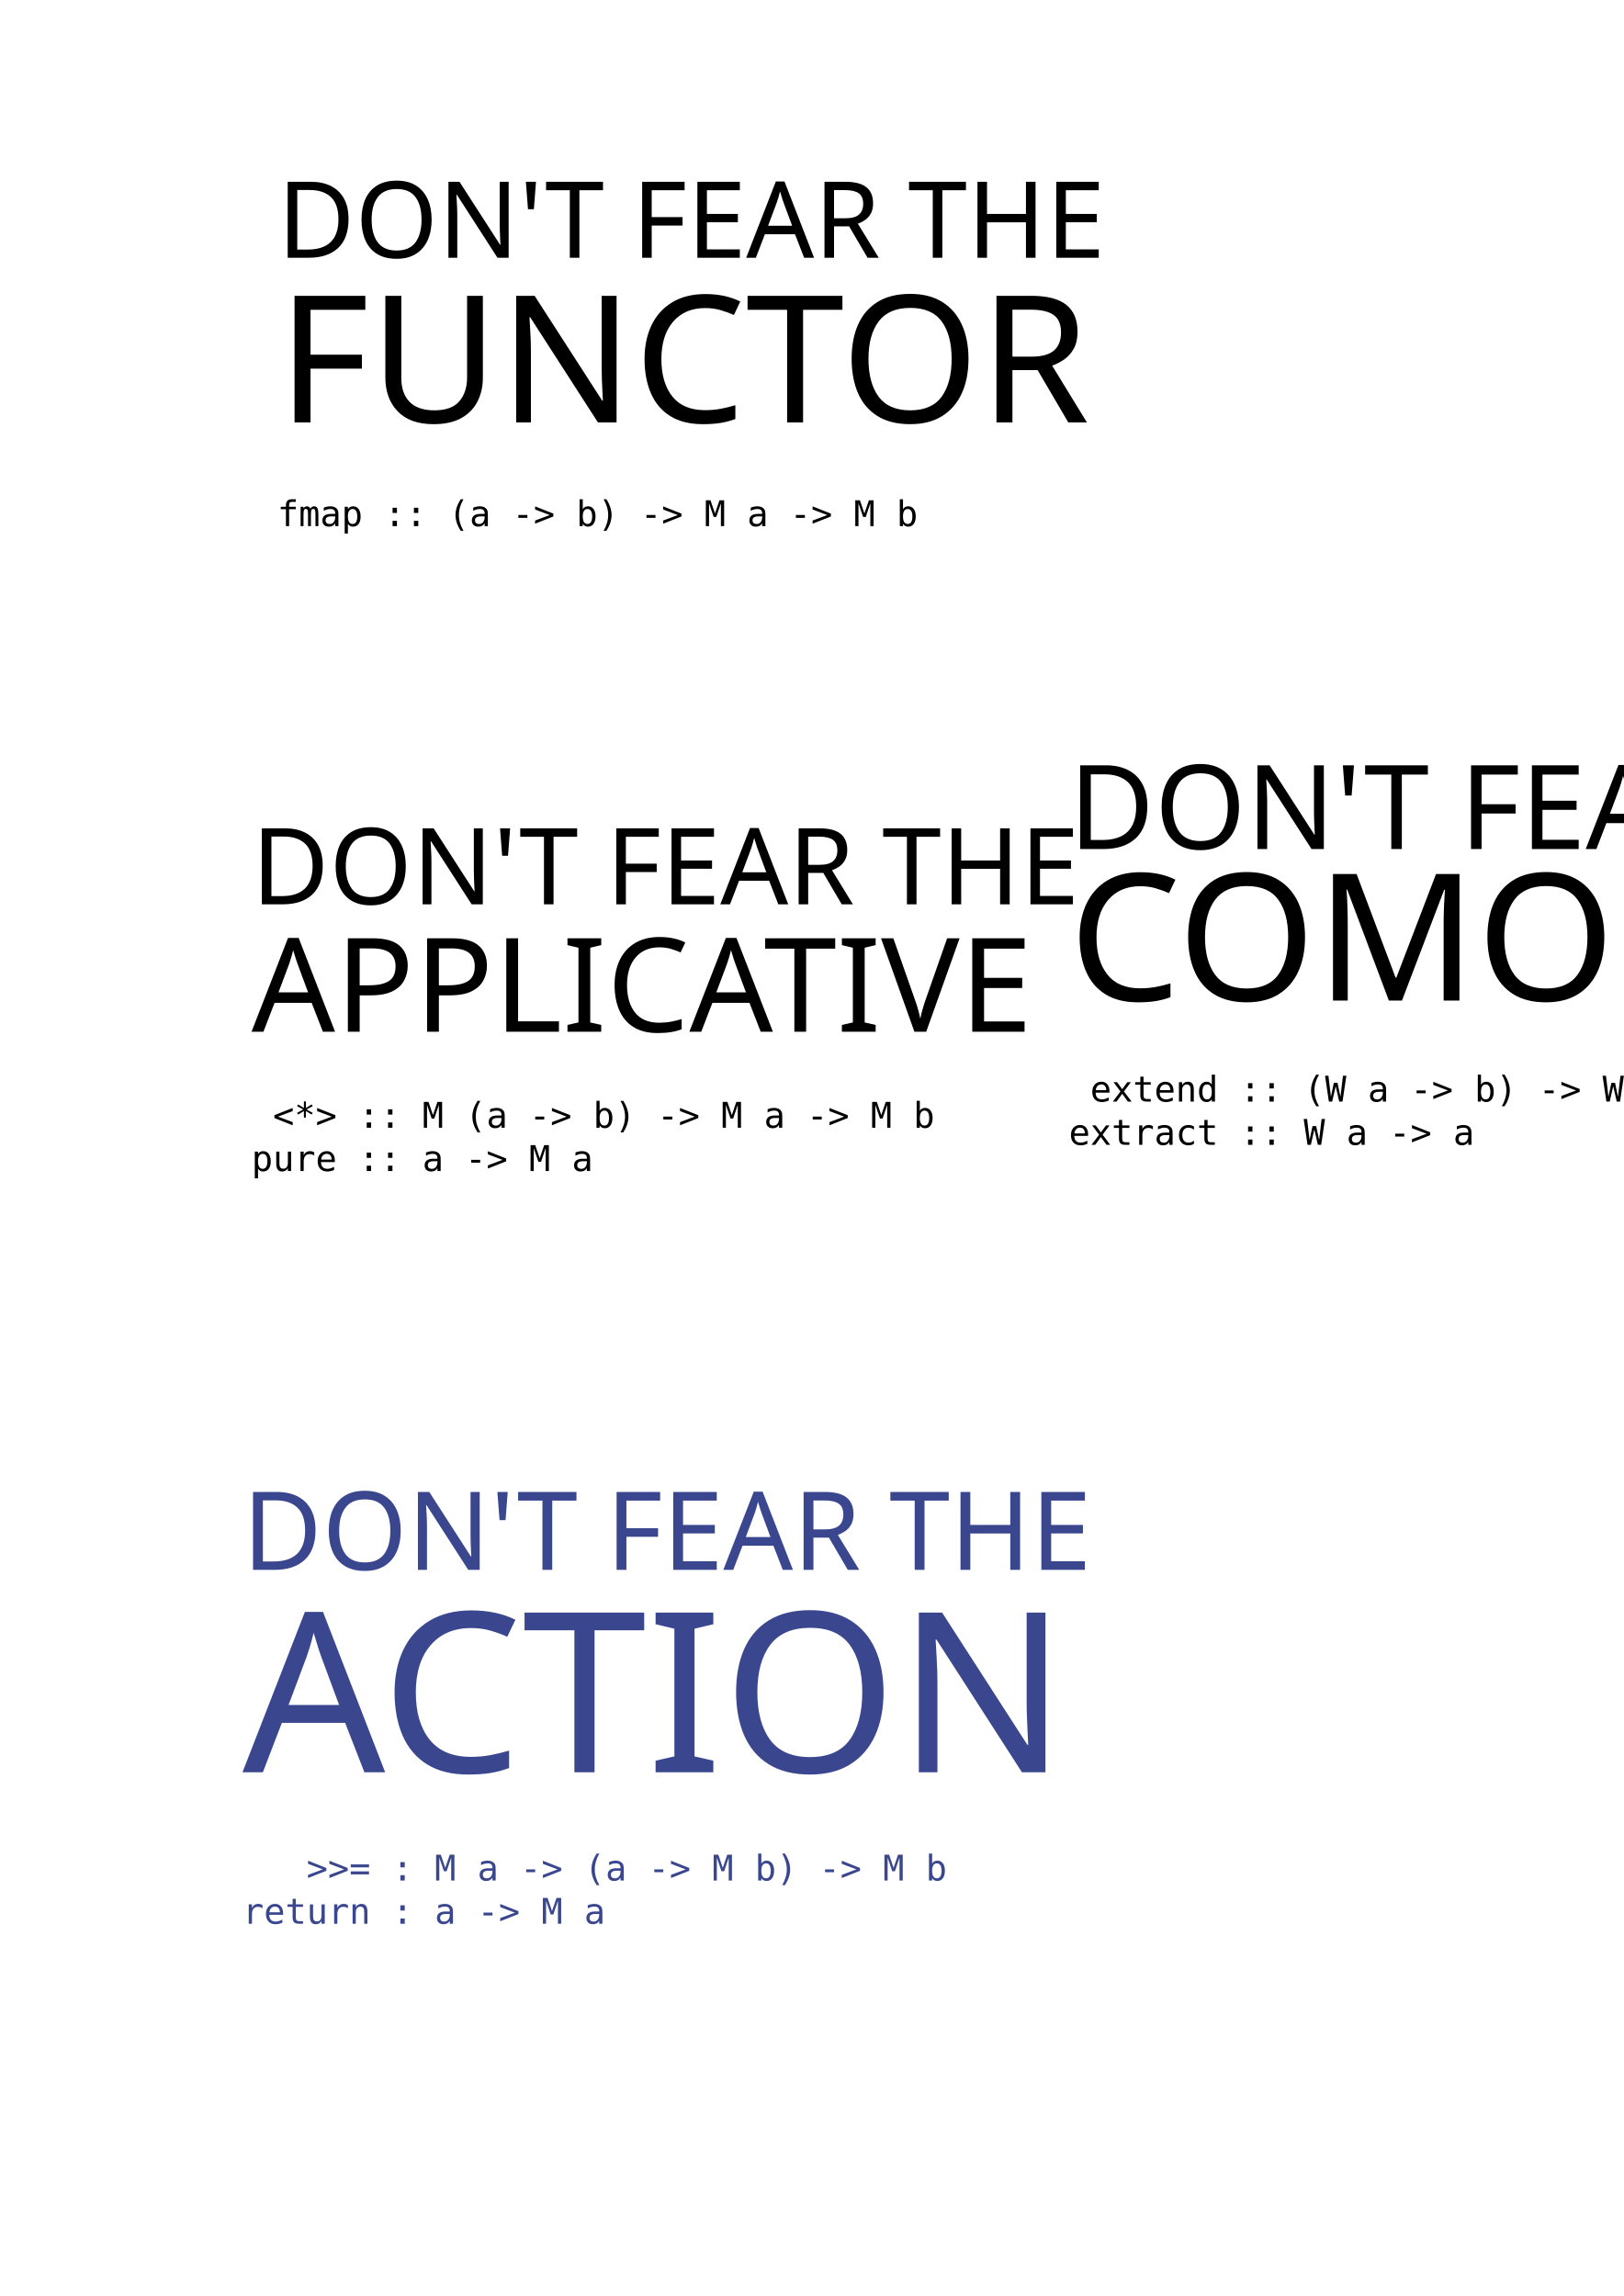
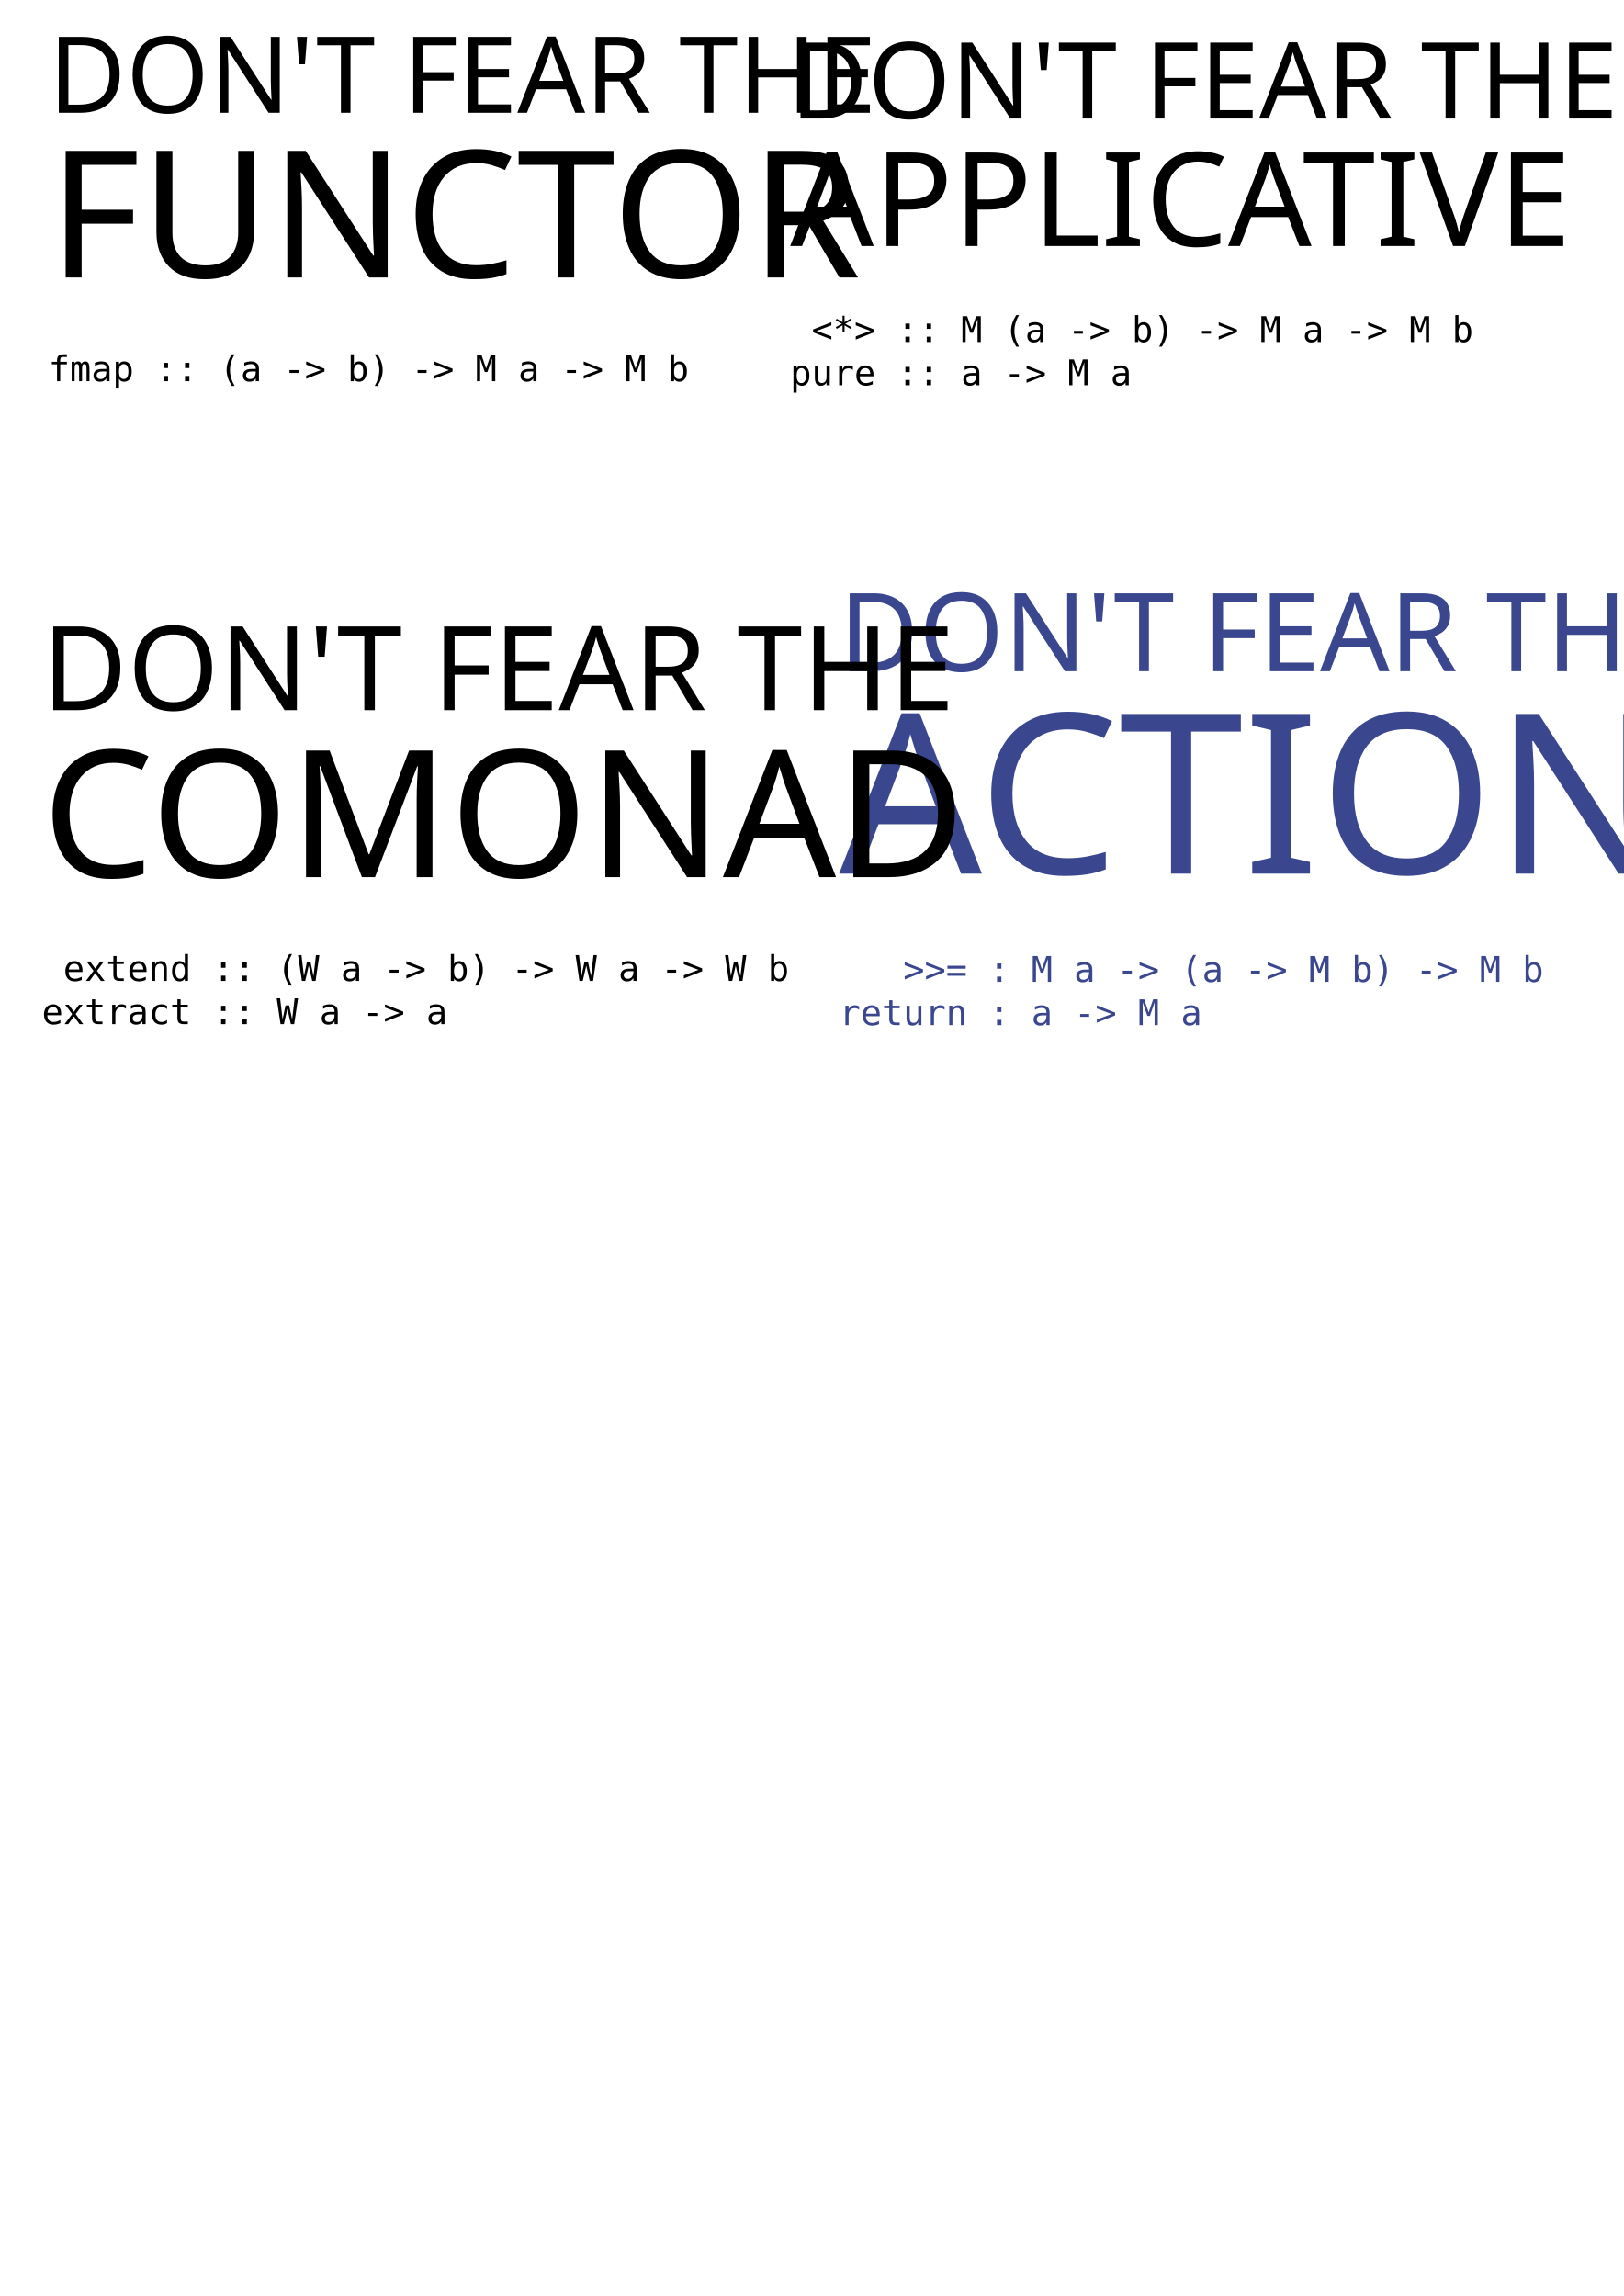
<svg xmlns="http://www.w3.org/2000/svg" width="210mm" height="297mm" viewBox="0 0 744.094 1052.362" id="svg2" version="1.1">
  <defs id="defs4" />
  <g id="layer1">
-     <text xml:space="preserve" style="font-style:normal;font-weight:normal;font-size:40px;line-height:97%;font-family:sans-serif;letter-spacing:0px;word-spacing:0px;fill:#000000;fill-opacity:1;stroke:none;stroke-width:1px;stroke-linecap:butt;stroke-linejoin:miter;stroke-opacity:1" x="127.113" y="118.136" id="text3336">
-       <tspan id="tspan3338" x="127.113" y="118.136" style="font-style:normal;font-variant:normal;font-weight:normal;font-stretch:condensed;font-size:48.75px;line-height:122%;font-family:Impact;-inkscape-font-specification:'Impact Condensed'">DON'T FEAR THE</tspan>
-       <tspan x="127.113" y="193.605" id="tspan3340" style="font-style:normal;font-variant:normal;font-weight:normal;font-stretch:condensed;font-size:81.25px;line-height:97%;font-family:Impact;-inkscape-font-specification:'Impact Condensed'">FUNCTOR</tspan>
-       <tspan x="127.113" y="220.776" style="font-style:normal;font-variant:normal;font-weight:normal;font-stretch:normal;font-size:17.5px;line-height:122%;font-family:Consolas;-inkscape-font-specification:Consolas" id="tspan3344"> </tspan>
-       <tspan x="127.113" y="241.159" style="font-style:normal;font-variant:normal;font-weight:normal;font-stretch:normal;font-size:16.25px;line-height:122%;font-family:Consolas;-inkscape-font-specification:Consolas" id="tspan3346">fmap :: (a -&gt; b) -&gt; M a -&gt; M b</tspan>
-       <tspan x="127.113" y="260.984" style="font-style:normal;font-variant:normal;font-weight:normal;font-stretch:condensed;font-size:81.25px;line-height:122%;font-family:Impact;-inkscape-font-specification:'Impact Condensed'" id="tspan3342" />
+     <text xml:space="preserve" style="font-style:normal;font-weight:normal;font-size:40px;line-height:97%;font-family:sans-serif;letter-spacing:0px;word-spacing:0px;fill:#000000;fill-opacity:1;stroke:none;stroke-width:1px;stroke-linecap:butt;stroke-linejoin:miter;stroke-opacity:1" x="22.218" y="51.703" id="text3336">
+       <tspan id="tspan3338" x="22.218" y="51.703" style="font-style:normal;font-variant:normal;font-weight:normal;font-stretch:condensed;font-size:48.75px;line-height:122%;font-family:Impact;-inkscape-font-specification:'Impact Condensed'">DON'T FEAR THE</tspan>
+       <tspan x="22.218" y="127.171" id="tspan3340" style="font-style:normal;font-variant:normal;font-weight:normal;font-stretch:condensed;font-size:81.25px;line-height:97%;font-family:Impact;-inkscape-font-specification:'Impact Condensed'">FUNCTOR</tspan>
+       <tspan x="22.218" y="154.343" style="font-style:normal;font-variant:normal;font-weight:normal;font-stretch:normal;font-size:17.5px;line-height:122%;font-family:Consolas;-inkscape-font-specification:Consolas" id="tspan3344"> </tspan>
+       <tspan x="22.218" y="174.725" style="font-style:normal;font-variant:normal;font-weight:normal;font-stretch:normal;font-size:16.25px;line-height:122%;font-family:Consolas;-inkscape-font-specification:Consolas" id="tspan3346">fmap :: (a -&gt; b) -&gt; M a -&gt; M b</tspan>
+       <tspan x="22.218" y="194.55" style="font-style:normal;font-variant:normal;font-weight:normal;font-stretch:condensed;font-size:81.25px;line-height:122%;font-family:Impact;-inkscape-font-specification:'Impact Condensed'" id="tspan3342" />
    </text>
-     <text xml:space="preserve" style="font-style:normal;font-weight:normal;font-size:40px;line-height:97%;font-family:sans-serif;letter-spacing:0px;word-spacing:0px;fill:#000000;fill-opacity:1;stroke:none;stroke-width:1px;stroke-linecap:butt;stroke-linejoin:miter;stroke-opacity:1" x="115.269" y="414.48" id="text3336-5">
-       <tspan id="tspan3338-9" x="115.269" y="414.48" style="font-style:normal;font-variant:normal;font-weight:normal;font-stretch:condensed;font-size:48.75px;line-height:122%;font-family:Impact;-inkscape-font-specification:'Impact Condensed'">DON'T FEAR THE</tspan>
-       <tspan x="115.269" y="472.901" id="tspan3340-0" style="font-style:normal;font-variant:normal;font-weight:normal;font-stretch:condensed;font-size:60px;line-height:97%;font-family:Impact;-inkscape-font-specification:'Impact Condensed'">APPLICATIVE</tspan>
-       <tspan x="115.269" y="496.508" style="font-style:normal;font-variant:normal;font-weight:normal;font-stretch:normal;font-size:17.5px;line-height:122%;font-family:Consolas;-inkscape-font-specification:Consolas" id="tspan3344-6"> </tspan>
-       <tspan x="115.269" y="516.89" style="font-style:normal;font-variant:normal;font-weight:normal;font-stretch:normal;font-size:16.25px;line-height:122%;font-family:Consolas;-inkscape-font-specification:Consolas" id="tspan3380"> &lt;*&gt; :: M (a -&gt; b) -&gt; M a -&gt; M b</tspan>
-       <tspan x="115.269" y="536.715" style="font-style:normal;font-variant:normal;font-weight:normal;font-stretch:normal;font-size:16.25px;line-height:122%;font-family:Consolas;-inkscape-font-specification:Consolas" id="tspan3386">pure :: a -&gt; M a</tspan>
-       <tspan x="115.269" y="556.54" style="font-style:normal;font-variant:normal;font-weight:normal;font-stretch:normal;font-size:17.5px;line-height:122%;font-family:Consolas;-inkscape-font-specification:Consolas" id="tspan3378" />
-       <tspan x="115.269" y="576.365" style="font-style:normal;font-variant:normal;font-weight:normal;font-stretch:condensed;font-size:81.25px;line-height:122%;font-family:Impact;-inkscape-font-specification:'Impact Condensed'" id="tspan3342-1" />
+     <text xml:space="preserve" style="font-style:normal;font-weight:normal;font-size:40px;line-height:97%;font-family:sans-serif;letter-spacing:0px;word-spacing:0px;fill:#000000;fill-opacity:1;stroke:none;stroke-width:1px;stroke-linecap:butt;stroke-linejoin:miter;stroke-opacity:1" x="362.123" y="54.341" id="text3336-5">
+       <tspan id="tspan3338-9" x="362.123" y="54.341" style="font-style:normal;font-variant:normal;font-weight:normal;font-stretch:condensed;font-size:48.75px;line-height:122%;font-family:Impact;-inkscape-font-specification:'Impact Condensed'">DON'T FEAR THE</tspan>
+       <tspan x="362.123" y="112.761" id="tspan3340-0" style="font-style:normal;font-variant:normal;font-weight:normal;font-stretch:condensed;font-size:60px;line-height:97%;font-family:Impact;-inkscape-font-specification:'Impact Condensed'">APPLICATIVE</tspan>
+       <tspan x="362.123" y="136.368" style="font-style:normal;font-variant:normal;font-weight:normal;font-stretch:normal;font-size:17.5px;line-height:122%;font-family:Consolas;-inkscape-font-specification:Consolas" id="tspan3344-6"> </tspan>
+       <tspan x="362.123" y="156.751" style="font-style:normal;font-variant:normal;font-weight:normal;font-stretch:normal;font-size:16.25px;line-height:122%;font-family:Consolas;-inkscape-font-specification:Consolas" id="tspan3380"> &lt;*&gt; :: M (a -&gt; b) -&gt; M a -&gt; M b</tspan>
+       <tspan x="362.123" y="176.576" style="font-style:normal;font-variant:normal;font-weight:normal;font-stretch:normal;font-size:16.25px;line-height:122%;font-family:Consolas;-inkscape-font-specification:Consolas" id="tspan3386">pure :: a -&gt; M a</tspan>
+       <tspan x="362.123" y="196.401" style="font-style:normal;font-variant:normal;font-weight:normal;font-stretch:normal;font-size:17.5px;line-height:122%;font-family:Consolas;-inkscape-font-specification:Consolas" id="tspan3378" />
+       <tspan x="362.123" y="216.226" style="font-style:normal;font-variant:normal;font-weight:normal;font-stretch:condensed;font-size:81.25px;line-height:122%;font-family:Impact;-inkscape-font-specification:'Impact Condensed'" id="tspan3342-1" />
    </text>
-     <text xml:space="preserve" style="font-style:normal;font-weight:normal;font-size:40px;line-height:97%;font-family:sans-serif;letter-spacing:0px;word-spacing:0px;fill:#000000;fill-opacity:1;stroke:none;stroke-width:1px;stroke-linecap:butt;stroke-linejoin:miter;stroke-opacity:1" x="111.126" y="719.538" id="text3336-5-0">
-       <tspan id="tspan3338-9-1" x="111.126" y="719.538" style="font-style:normal;font-variant:normal;font-weight:normal;font-stretch:condensed;font-size:50px;line-height:122%;font-family:Impact;-inkscape-font-specification:'Impact Condensed';fill:#3a478f;fill-opacity:1">DON'T FEAR THE</tspan>
-       <tspan x="111.126" y="812.318" id="tspan3340-0-5" style="font-style:normal;font-variant:normal;font-weight:normal;font-stretch:condensed;font-size:102.5px;line-height:97%;font-family:Impact;-inkscape-font-specification:'Impact Condensed';fill:#3a478f;fill-opacity:1">ACTION</tspan>
-       <tspan x="111.126" y="842.087" style="font-style:normal;font-variant:normal;font-weight:normal;font-stretch:normal;font-size:16.25px;line-height:122%;font-family:Consolas;-inkscape-font-specification:Consolas;fill:#3a478f;fill-opacity:1" id="tspan4185"> </tspan>
-       <tspan x="111.126" y="861.912" style="font-style:normal;font-variant:normal;font-weight:normal;font-stretch:normal;font-size:16.25px;line-height:122%;font-family:Consolas;-inkscape-font-specification:Consolas;fill:#3a478f;fill-opacity:1" id="tspan4191">   &gt;&gt;= : M a -&gt; (a -&gt; M b) -&gt; M b</tspan>
-       <tspan x="111.126" y="881.737" style="font-style:normal;font-variant:normal;font-weight:normal;font-stretch:normal;font-size:16.25px;line-height:122%;font-family:Consolas;-inkscape-font-specification:Consolas;fill:#3a478f;fill-opacity:1" id="tspan4189">return : a -&gt; M a</tspan>
-       <tspan x="111.126" y="901.562" style="font-style:normal;font-variant:normal;font-weight:normal;font-stretch:normal;font-size:17.5px;line-height:122%;font-family:Consolas;-inkscape-font-specification:Consolas" id="tspan3378-0" />
-       <tspan x="111.126" y="921.387" style="font-style:normal;font-variant:normal;font-weight:normal;font-stretch:condensed;font-size:81.25px;line-height:122%;font-family:Impact;-inkscape-font-specification:'Impact Condensed'" id="tspan3342-1-5" />
+     <text xml:space="preserve" style="font-style:normal;font-weight:normal;font-size:40px;line-height:97%;font-family:sans-serif;letter-spacing:0px;word-spacing:0px;fill:#000000;fill-opacity:1;stroke:none;stroke-width:1px;stroke-linecap:butt;stroke-linejoin:miter;stroke-opacity:1" x="384.552" y="307.65" id="text3336-5-0">
+       <tspan id="tspan3338-9-1" x="384.552" y="307.65" style="font-style:normal;font-variant:normal;font-weight:normal;font-stretch:condensed;font-size:50px;line-height:122%;font-family:Impact;-inkscape-font-specification:'Impact Condensed';fill:#3a478f;fill-opacity:1">DON'T FEAR THE</tspan>
+       <tspan x="384.552" y="400.43" id="tspan3340-0-5" style="font-style:normal;font-variant:normal;font-weight:normal;font-stretch:condensed;font-size:102.5px;line-height:97%;font-family:Impact;-inkscape-font-specification:'Impact Condensed';fill:#3a478f;fill-opacity:1">ACTION</tspan>
+       <tspan x="384.552" y="430.199" style="font-style:normal;font-variant:normal;font-weight:normal;font-stretch:normal;font-size:16.25px;line-height:122%;font-family:Consolas;-inkscape-font-specification:Consolas;fill:#3a478f;fill-opacity:1" id="tspan4185"> </tspan>
+       <tspan x="384.552" y="450.024" style="font-style:normal;font-variant:normal;font-weight:normal;font-stretch:normal;font-size:16.25px;line-height:122%;font-family:Consolas;-inkscape-font-specification:Consolas;fill:#3a478f;fill-opacity:1" id="tspan4191">   &gt;&gt;= : M a -&gt; (a -&gt; M b) -&gt; M b</tspan>
+       <tspan x="384.552" y="469.849" style="font-style:normal;font-variant:normal;font-weight:normal;font-stretch:normal;font-size:16.25px;line-height:122%;font-family:Consolas;-inkscape-font-specification:Consolas;fill:#3a478f;fill-opacity:1" id="tspan4189">return : a -&gt; M a</tspan>
+       <tspan x="384.552" y="489.674" style="font-style:normal;font-variant:normal;font-weight:normal;font-stretch:normal;font-size:17.5px;line-height:122%;font-family:Consolas;-inkscape-font-specification:Consolas" id="tspan3378-0" />
+       <tspan x="384.552" y="509.499" style="font-style:normal;font-variant:normal;font-weight:normal;font-stretch:condensed;font-size:81.25px;line-height:122%;font-family:Impact;-inkscape-font-specification:'Impact Condensed'" id="tspan3342-1-5" />
    </text>
-     <text xml:space="preserve" style="font-style:normal;font-weight:normal;font-size:40px;line-height:97%;font-family:sans-serif;letter-spacing:0px;word-spacing:0px;fill:#000000;fill-opacity:1;stroke:none;stroke-width:1px;stroke-linecap:butt;stroke-linejoin:miter;stroke-opacity:1" x="489.821" y="389.151" id="text3336-7-9">
-       <tspan id="tspan3338-2-5" x="489.821" y="389.151" style="font-style:normal;font-variant:normal;font-weight:normal;font-stretch:condensed;font-size:53.75px;line-height:122%;font-family:Impact;-inkscape-font-specification:'Impact Condensed'">DON'T FEAR THE</tspan>
-       <tspan x="489.821" y="458.602" id="tspan3340-9-3" style="font-style:normal;font-variant:normal;font-weight:normal;font-stretch:condensed;font-size:81.25px;line-height:97%;font-family:Impact;-inkscape-font-specification:'Impact Condensed'">COMONAD</tspan>
-       <tspan x="489.821" y="484.516" style="font-style:normal;font-variant:normal;font-weight:normal;font-stretch:normal;font-size:17.5px;line-height:122%;font-family:Consolas;-inkscape-font-specification:Consolas" id="tspan3344-4-4"> </tspan>
-       <tspan x="489.821" y="504.899" style="font-style:normal;font-variant:normal;font-weight:normal;font-stretch:normal;font-size:16.25px;line-height:122%;font-family:Consolas;-inkscape-font-specification:Consolas" id="tspan3346-1-1"> extend :: (W a -&gt; b) -&gt; W a -&gt; W b</tspan>
-       <tspan x="489.821" y="524.724" style="font-style:normal;font-variant:normal;font-weight:normal;font-stretch:normal;font-size:16.25px;line-height:122%;font-family:Consolas;-inkscape-font-specification:Consolas" id="tspan4204-9">extract :: W a -&gt; a</tspan>
-       <tspan x="489.821" y="544.549" style="font-style:normal;font-variant:normal;font-weight:normal;font-stretch:condensed;font-size:81.25px;line-height:122%;font-family:Impact;-inkscape-font-specification:'Impact Condensed'" id="tspan3342-5-8" />
+     <text xml:space="preserve" style="font-style:normal;font-weight:normal;font-size:40px;line-height:97%;font-family:sans-serif;letter-spacing:0px;word-spacing:0px;fill:#000000;fill-opacity:1;stroke:none;stroke-width:1px;stroke-linecap:butt;stroke-linejoin:miter;stroke-opacity:1" x="19.192" y="325.515" id="text3336-7-9">
+       <tspan id="tspan3338-2-5" x="19.192" y="325.515" style="font-style:normal;font-variant:normal;font-weight:normal;font-stretch:condensed;font-size:53.75px;line-height:122%;font-family:Impact;-inkscape-font-specification:'Impact Condensed'">DON'T FEAR THE</tspan>
+       <tspan x="19.192" y="402.038" id="tspan3340-9-3" style="font-style:normal;font-variant:normal;font-weight:normal;font-stretch:condensed;font-size:81.25px;line-height:97%;font-family:Impact;-inkscape-font-specification:'Impact Condensed'">COMONAD</tspan>
+       <tspan x="19.192" y="429.209" style="font-style:normal;font-variant:normal;font-weight:normal;font-stretch:normal;font-size:17.5px;line-height:122%;font-family:Consolas;-inkscape-font-specification:Consolas" id="tspan3344-4-4"> </tspan>
+       <tspan x="19.192" y="449.592" style="font-style:normal;font-variant:normal;font-weight:normal;font-stretch:normal;font-size:16.25px;line-height:122%;font-family:Consolas;-inkscape-font-specification:Consolas" id="tspan3346-1-1"> extend :: (W a -&gt; b) -&gt; W a -&gt; W b</tspan>
+       <tspan x="19.192" y="469.417" style="font-style:normal;font-variant:normal;font-weight:normal;font-stretch:normal;font-size:16.25px;line-height:122%;font-family:Consolas;-inkscape-font-specification:Consolas" id="tspan4204-9">extract :: W a -&gt; a</tspan>
+       <tspan x="19.192" y="489.242" style="font-style:normal;font-variant:normal;font-weight:normal;font-stretch:condensed;font-size:81.25px;line-height:122%;font-family:Impact;-inkscape-font-specification:'Impact Condensed'" id="tspan3342-5-8" />
    </text>
  </g>
</svg>
